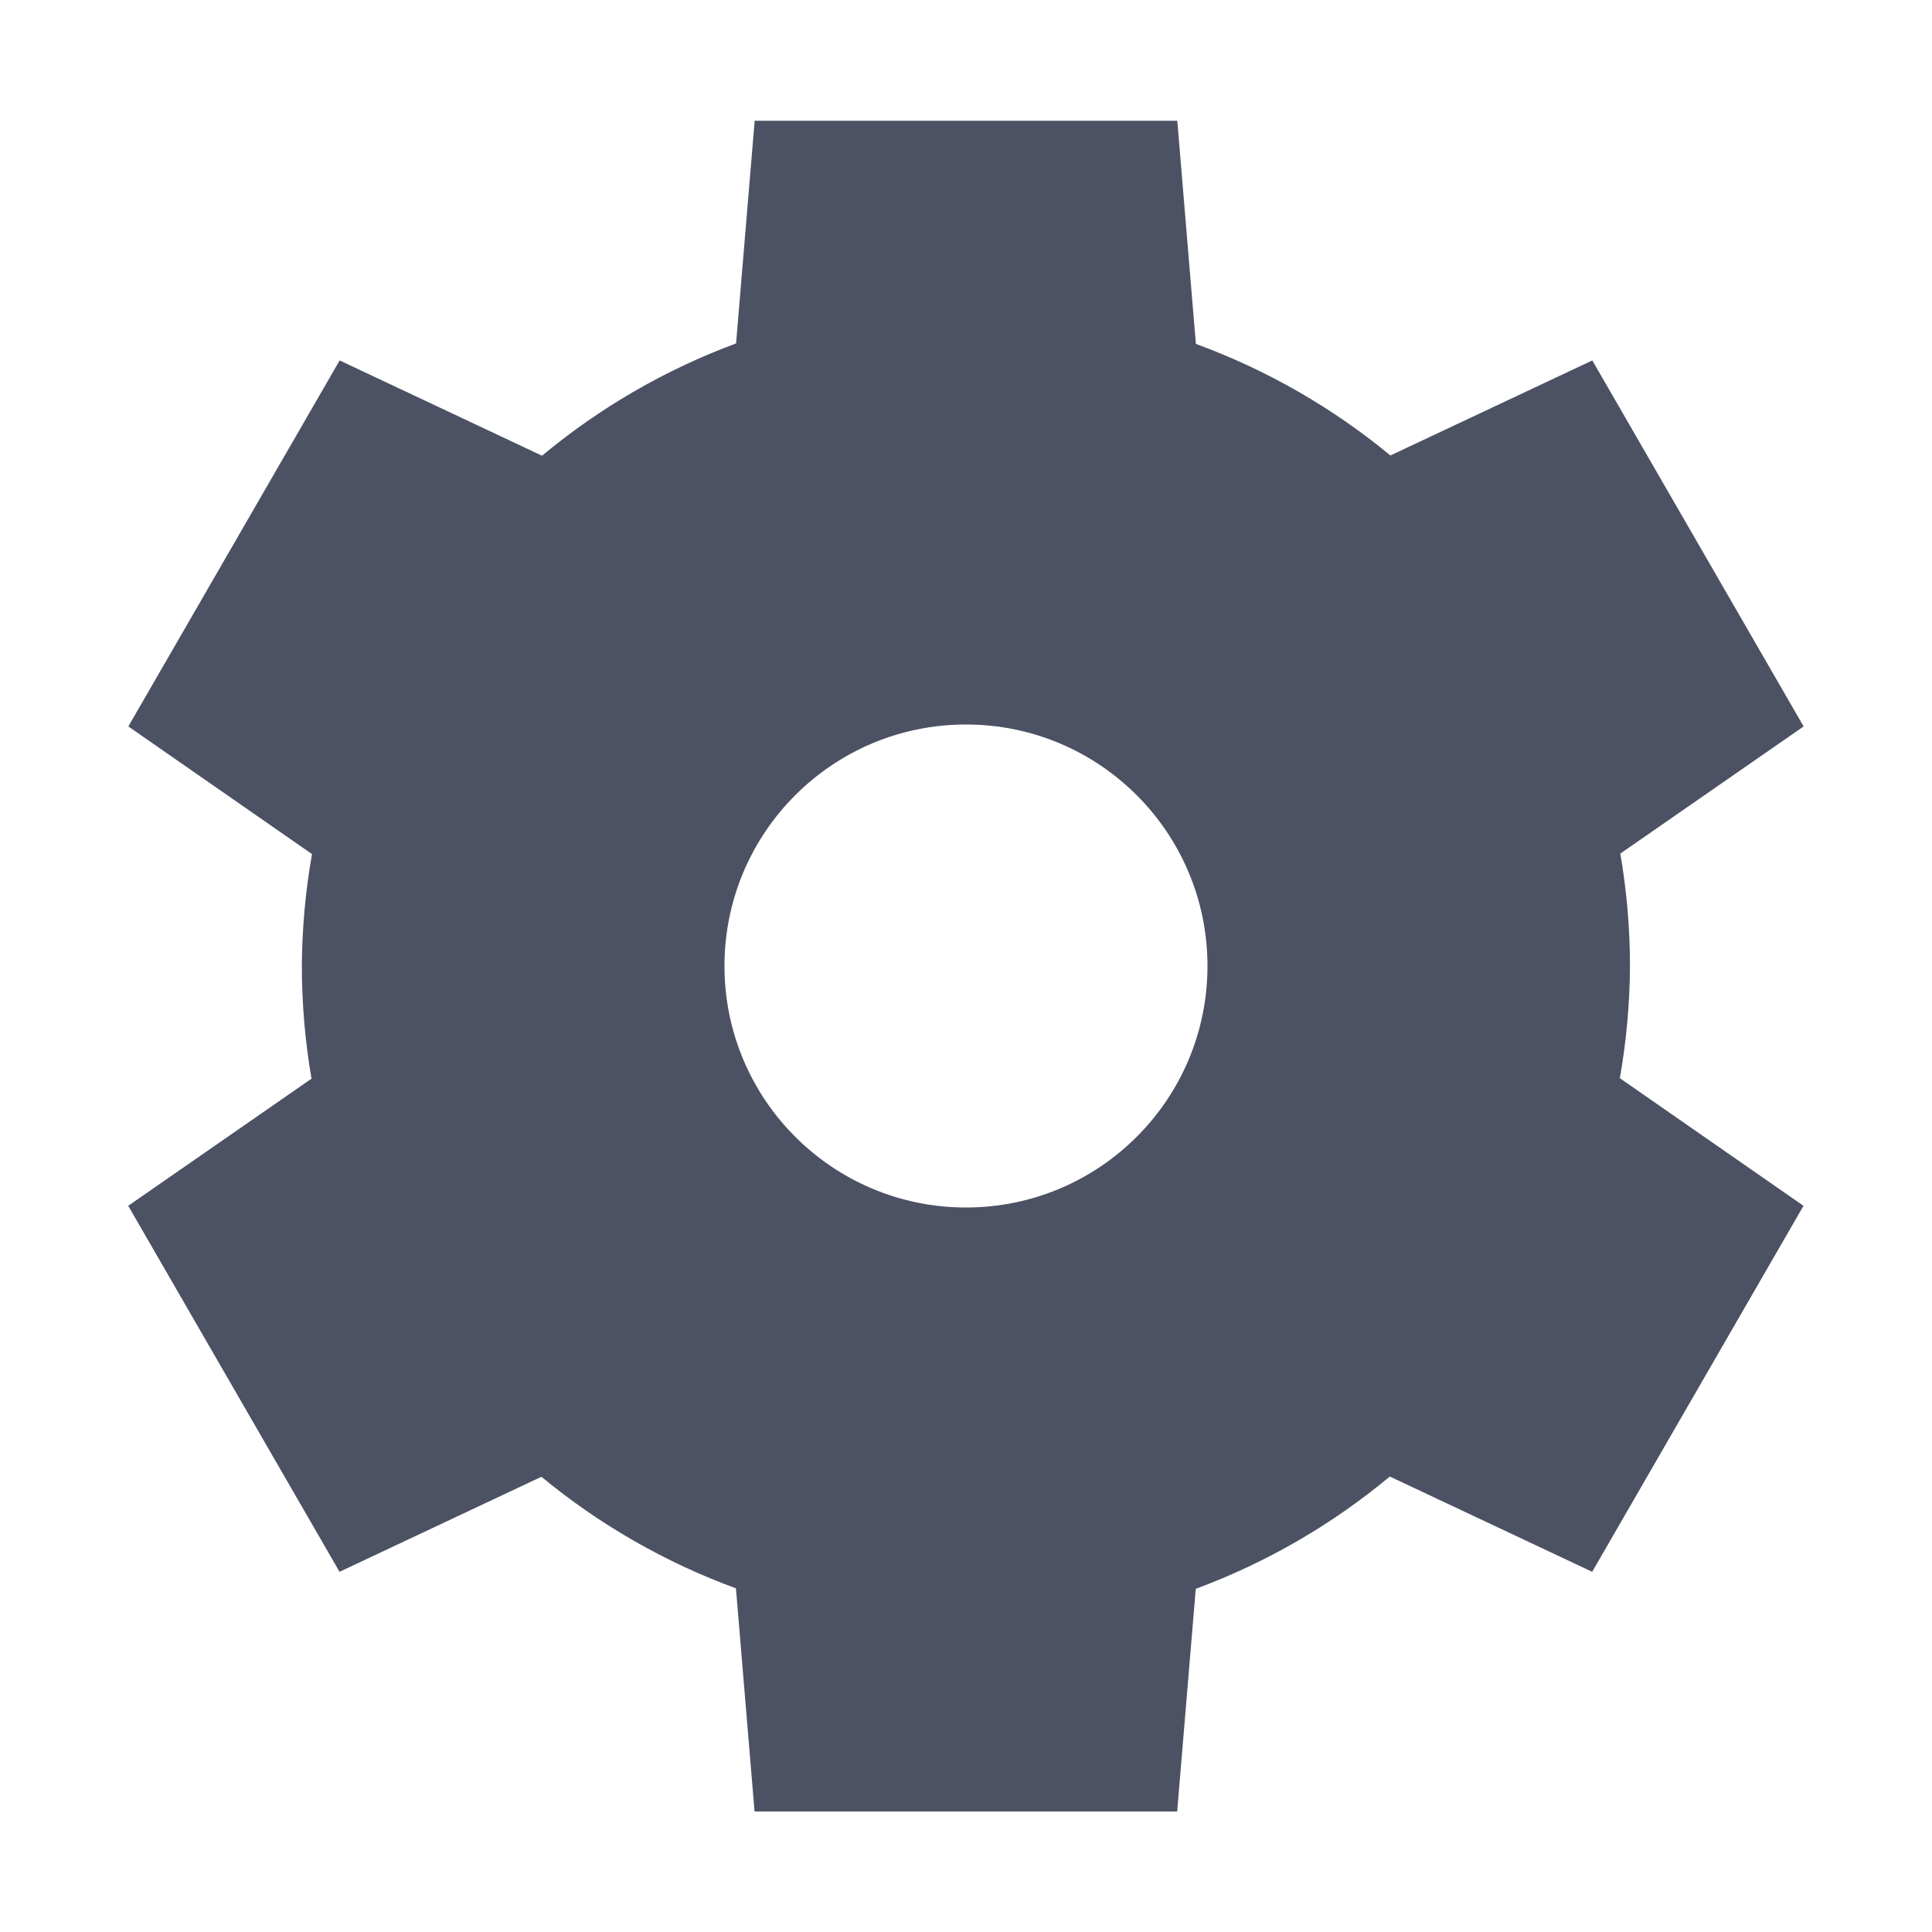
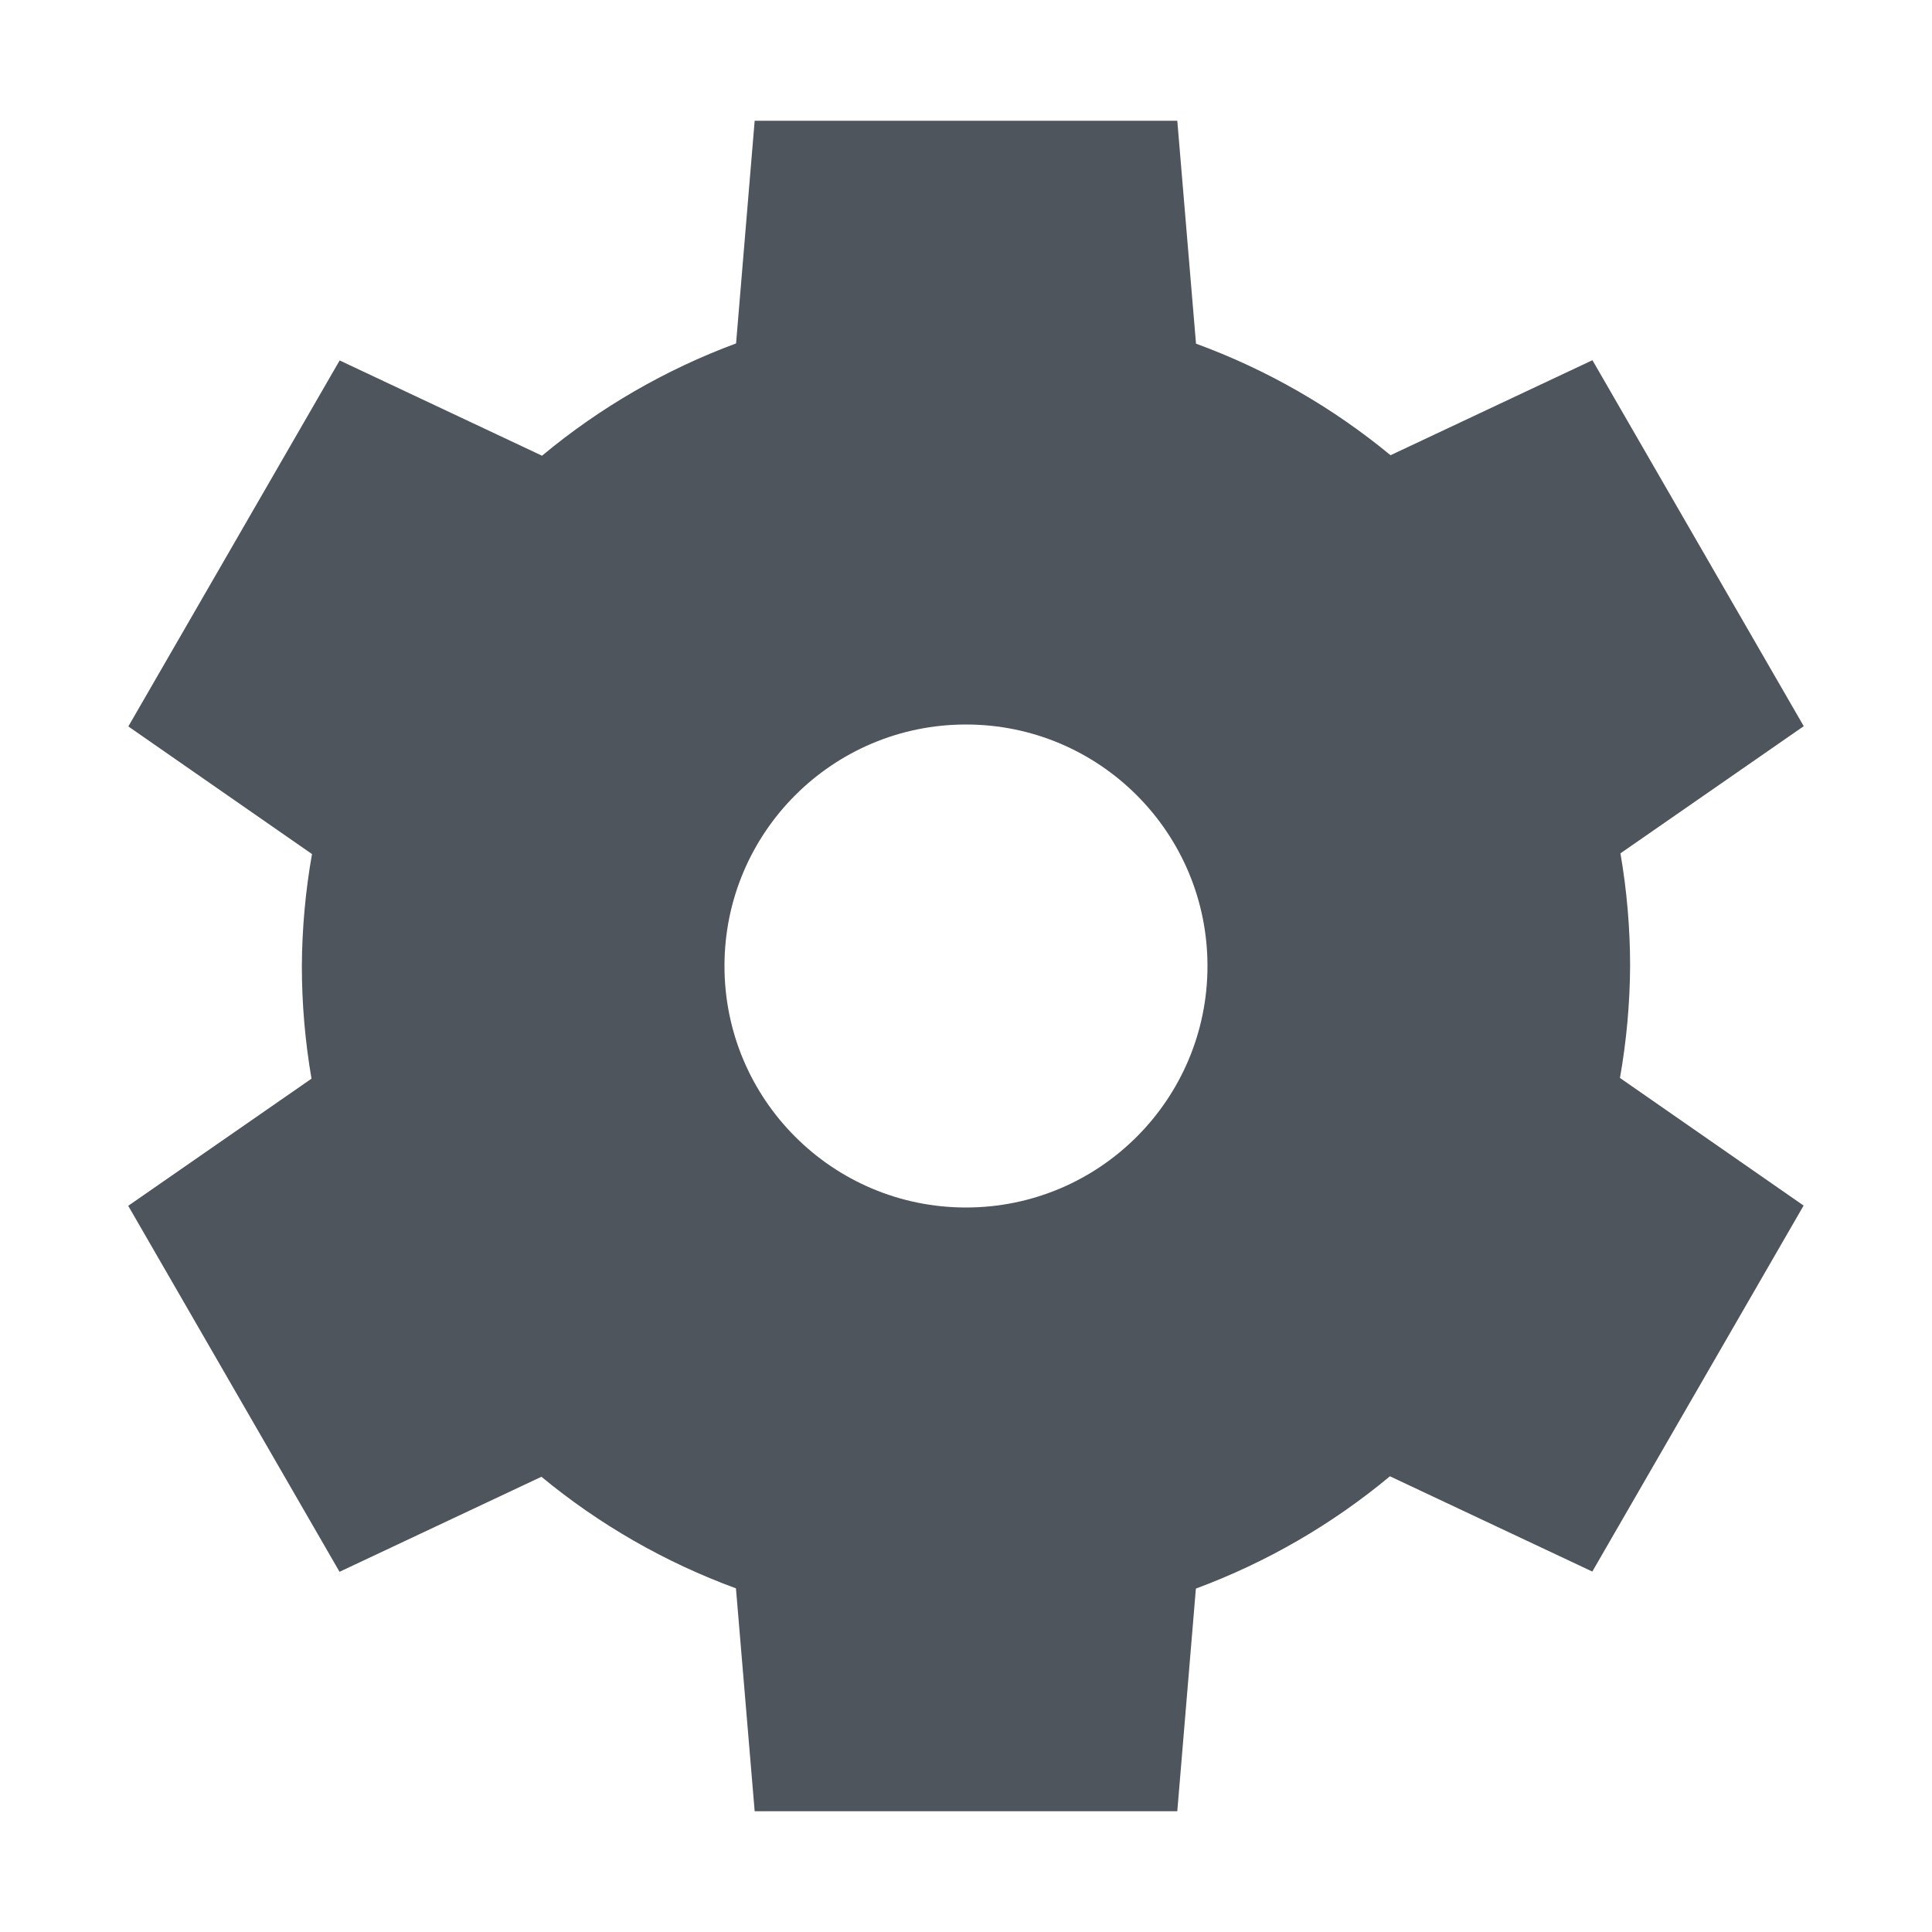
<svg xmlns="http://www.w3.org/2000/svg" xmlns:ns1="http://www.openswatchbook.org/uri/2009/osb" height="16" id="svg7384" style="enable-background:new" version="1.1" width="16">
  <defs id="defs7386">
+     <linearGradient id="linearGradient6882" ns1:paint="solid">
+       <stop id="stop6884" offset="0" style="stop-color:#555555;stop-opacity:1;" />
+     </linearGradient>
    <linearGradient id="linearGradient5606" ns1:paint="solid">
      <stop id="stop5608" offset="0" style="stop-color:#000000;stop-opacity:1;" />
    </linearGradient>
    <filter id="filter7554" style="color-interpolation-filters:sRGB">
      <feBlend id="feBlend7556" in2="BackgroundImage" mode="darken" />
    </filter>
  </defs>
-   <g id="layer9" style="display:inline" transform="translate(-665.0002,231)" />
-   <g id="layer10" style="display:inline;filter:url(#filter7554)" transform="translate(-665.0002,231)" />
-   <g id="layer1" style="display:inline" transform="translate(-424,-386)" />
-   <g id="layer14" style="display:inline" transform="translate(-665.0002,231)" />
-   <g id="layer15" style="display:inline" transform="translate(-665.0002,231)">
-     <path d="m 671.25,-230 -0.154,1.844 a 5.5,5.5 0 0 0 -1.607,0.93 l -1.676,-0.789 -1.75,3.031 1.521,1.057 a 5.5,5.5 0 0 0 -0.084,0.928 5.5,5.5 0 0 0 0.08,0.932 l -1.518,1.053 1.75,3.031 1.672,-0.787 a 5.5,5.5 0 0 0 1.611,0.924 l 0.154,1.848 3.5,0 0.154,-1.844 a 5.5,5.5 0 0 0 1.607,-0.93 l 1.676,0.789 1.75,-3.031 -1.521,-1.057 a 5.5,5.5 0 0 0 0.084,-0.928 5.5,5.5 0 0 0 -0.08,-0.932 l 1.518,-1.053 -1.75,-3.031 -1.672,0.787 a 5.5,5.5 0 0 0 -1.611,-0.924 L 674.75,-230 l -3.5,0 z m 1.75,5 a 2,2 0 0 1 2,2 2,2 0 0 1 -2,2 2,2 0 0 1 -2,-2 2,2 0 0 1 2,-2 z" id="path10545" style="display:inline;opacity:1;fill:#4c5263;fill-opacity:1;stroke:none;stroke-opacity:1;enable-background:new" />
+   <g id="layer9" style="display:inline" transform="translate(-737.0002,323)" />
+   <g id="layer10" style="display:inline;filter:url(#filter7554)" transform="translate(-737.0002,323)" />
+   <g id="layer1" style="display:inline" transform="translate(-496,-294)" />
+   <g id="layer14" style="display:inline" transform="translate(-737.0002,323)" />
+   <g id="layer15" style="display:inline" transform="translate(-737.0002,323)">
+     <path d="m 743.25,-322 -0.154,1.844 a 5.5,5.5 0 0 0 -1.607,0.93 l -1.676,-0.789 -1.75,3.031 1.521,1.057 a 5.5,5.5 0 0 0 -0.084,0.928 5.5,5.5 0 0 0 0.08,0.932 l -1.518,1.053 1.75,3.031 1.672,-0.787 a 5.5,5.5 0 0 0 1.611,0.924 L 743.25,-308 h 3.5 l 0.154,-1.844 a 5.5,5.5 0 0 0 1.607,-0.93 l 1.676,0.789 1.75,-3.031 -1.521,-1.057 a 5.5,5.5 0 0 0 0.084,-0.928 5.5,5.5 0 0 0 -0.08,-0.932 l 1.518,-1.053 -1.75,-3.031 -1.672,0.787 a 5.5,5.5 0 0 0 -1.611,-0.924 L 746.75,-322 Z m 1.75,5 a 2,2 0 0 1 2,2 2,2 0 0 1 -2,2 2,2 0 0 1 -2,-2 2,2 0 0 1 2,-2 z" id="path10545" style="display:inline;opacity:1;fill:#4f555d;fill-opacity:1;stroke:none;stroke-opacity:1;enable-background:new" />
  </g>
-   <g id="g71291" style="display:inline" transform="translate(-665.0002,231)" />
-   <g id="layer2" style="display:inline" transform="translate(-424,-236)" />
-   <g id="g6058" style="display:inline" transform="translate(-424,-236)" />
-   <g id="layer12" style="display:inline" transform="translate(-665.0002,231)" />
+   <g id="g71291" style="display:inline" transform="translate(-737.0002,323)" />
+   <g id="layer2" style="display:inline" transform="translate(-496,-144)" />
+   <g id="layer12" style="display:inline" transform="translate(-737.0002,323)" />
+   <g id="layer3" transform="translate(-496,-404)" />
</svg>
